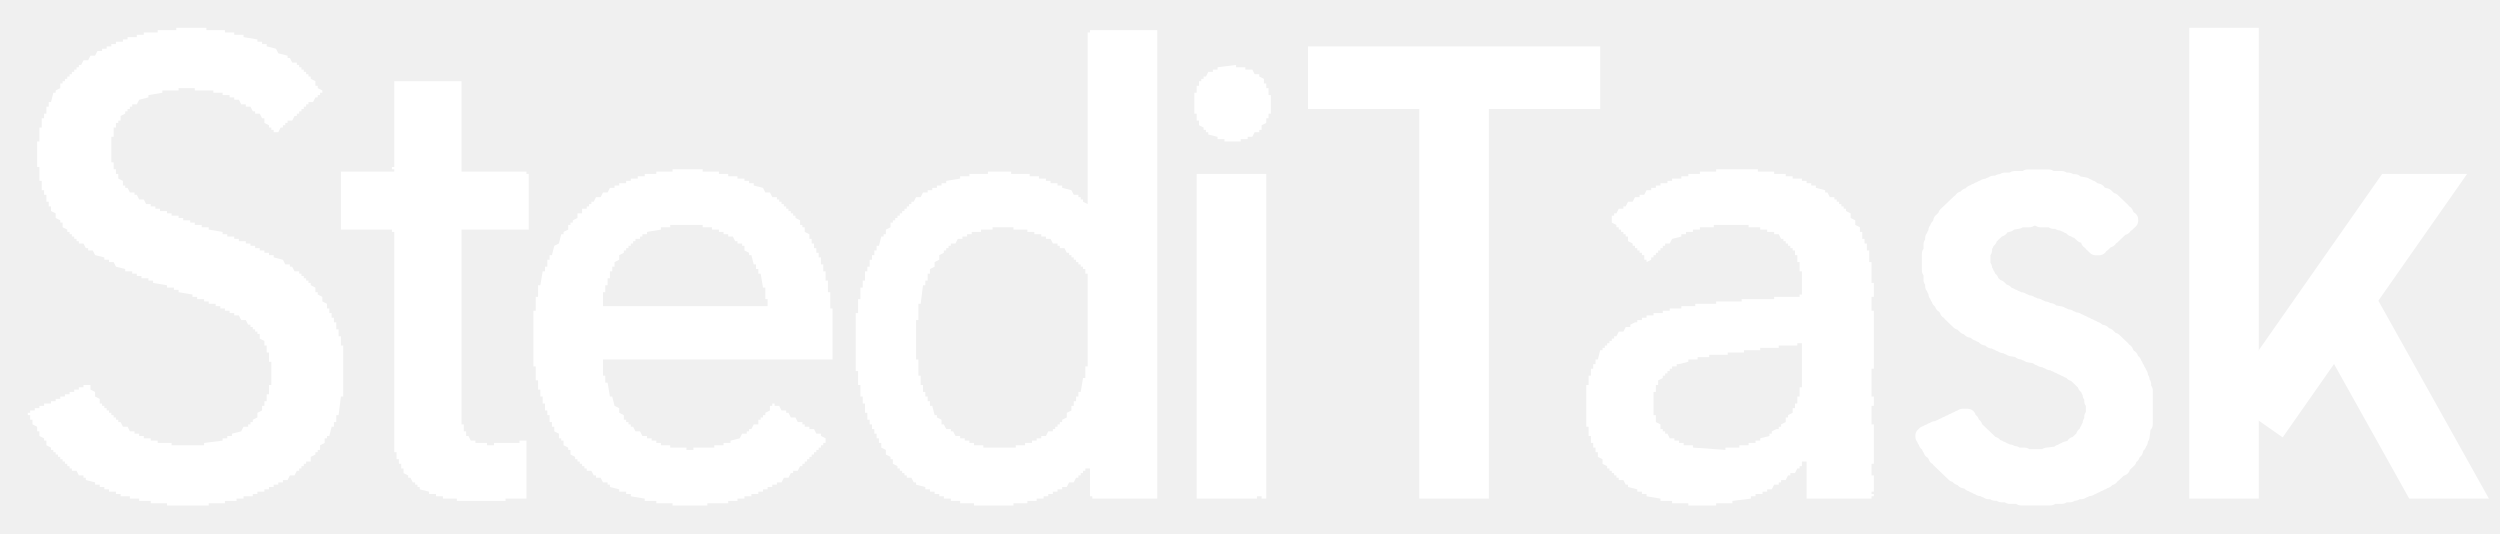
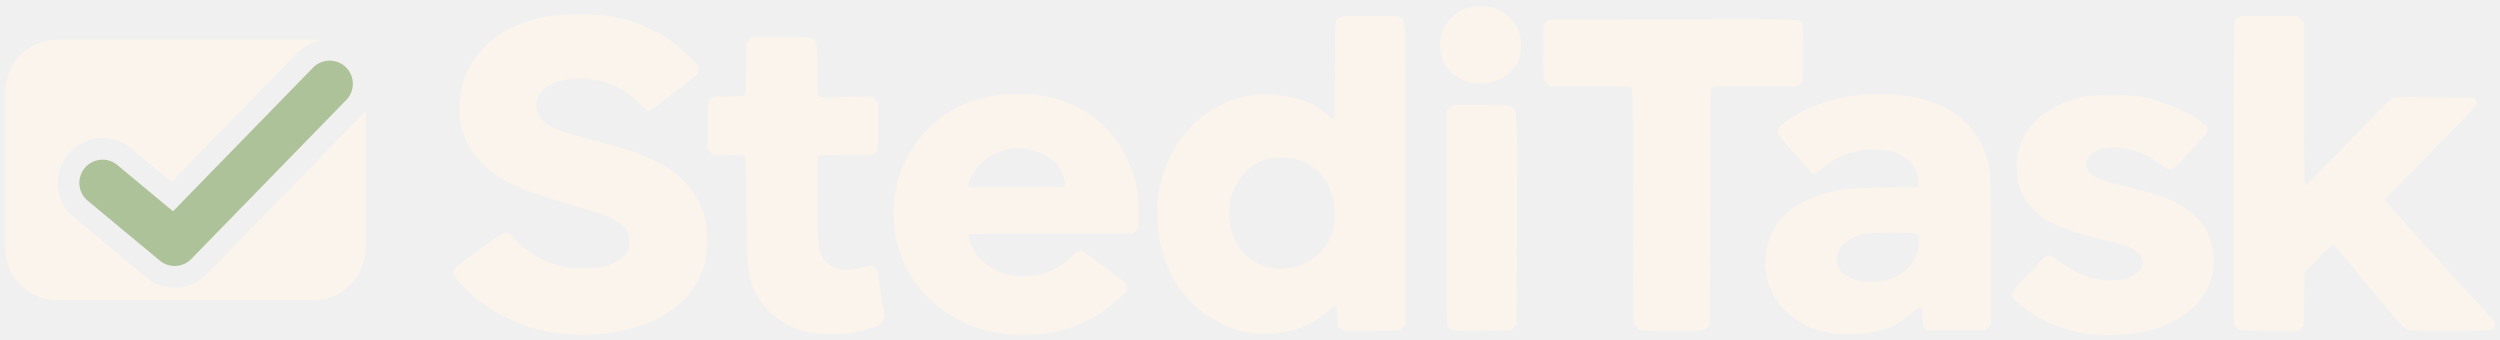
- <svg xmlns="http://www.w3.org/2000/svg" viewBox="0 0 1078 230" width="1078" height="230" role="img" aria-label="StediTask">
-   <defs>
-     <clipPath id="xh">
-       <rect x="970" y="75" width="200" height="140" />
-     </clipPath>
-   </defs>
-   <g fill="#ffffff">
-     <path fill-rule="evenodd" d="M49,72 L49,73 L50,73 L50,75 L51,75 L51,77 L53,78 L53,80 L54,80 L54,81 L55,81 L56,83 L58,83 L58,84 L59,84 L60,86 L62,86 L63,88 L65,88 L65,89 L67,89 L67,90 L69,90 L69,91 L72,91 L72,92 L74,92 L74,93 L77,93 L77,94 L79,94 L79,95 L82,95 L82,96 L84,96 L84,97 L87,97 L87,98 L90,98 L90,99 L96,100 L96,101 L98,101 L98,102 L101,102 L101,103 L103,103 L103,104 L106,104 L106,105 L108,105 L108,106 L110,106 L110,107 L112,107 L112,108 L114,108 L114,109 L116,109 L116,110 L118,110 L118,111 L122,112 L123,114 L125,114 L125,115 L126,115 L127,117 L129,117 L129,118 L130,118 L130,119 L131,119 L131,120 L132,120 L132,121 L133,121 L133,122 L134,122 L134,123 L136,124 L136,126 L137,126 L137,127 L139,128 L139,130 L141,131 L141,133 L142,133 L142,135 L143,135 L143,137 L144,137 L144,139 L145,139 L145,142 L146,142 L146,145 L147,145 L147,149 L148,149 L148,171 L147,171 L146,179 L145,179 L145,182 L144,182 L144,184 L143,184 L142,188 L141,188 L141,189 L140,189 L140,191 L138,192 L138,194 L137,194 L137,195 L136,195 L136,196 L134,197 L134,199 L132,199 L132,200 L131,200 L131,201 L130,201 L130,202 L129,202 L129,203 L128,203 L127,205 L125,205 L124,207 L122,207 L122,208 L120,208 L120,209 L118,209 L118,210 L116,210 L116,211 L114,211 L114,212 L111,212 L111,213 L109,213 L109,214 L105,214 L105,215 L102,215 L102,216 L97,216 L97,217 L90,217 L90,218 L72,218 L72,217 L65,217 L65,216 L60,216 L60,215 L56,215 L56,214 L52,214 L52,213 L50,213 L50,212 L47,212 L47,211 L45,211 L45,210 L43,210 L43,209 L41,209 L41,208 L37,207 L37,206 L36,206 L36,205 L34,205 L33,203 L31,203 L31,202 L30,202 L30,201 L29,201 L29,200 L28,200 L28,199 L27,199 L27,198 L26,198 L26,197 L25,197 L25,196 L24,196 L24,195 L23,195 L23,194 L22,194 L22,193 L20,192 L20,190 L19,190 L19,189 L17,188 L17,186 L16,186 L16,184 L14,183 L14,181 L13,181 L13,179 L12,179 L12,178 L13,178 L13,177 L15,177 L15,176 L17,176 L17,175 L19,175 L19,174 L22,174 L22,173 L24,173 L24,172 L26,172 L26,171 L28,171 L28,170 L30,170 L30,169 L32,169 L32,168 L34,168 L34,167 L36,167 L36,166 L39,166 L39,168 L41,169 L41,171 L43,172 L43,174 L44,174 L44,175 L45,175 L45,176 L46,176 L46,177 L47,177 L47,178 L48,178 L48,179 L49,179 L49,180 L50,180 L50,181 L51,181 L51,182 L52,182 L53,184 L55,184 L56,186 L58,186 L58,187 L60,187 L60,188 L62,188 L62,189 L65,189 L65,190 L68,190 L68,191 L74,191 L74,192 L88,192 L88,191 L96,190 L96,189 L98,189 L98,188 L100,188 L100,187 L104,186 L105,184 L107,184 L107,183 L108,183 L108,182 L109,182 L109,181 L111,180 L111,178 L113,177 L113,175 L114,175 L114,174 L114,173 L115,173 L115,170 L116,170 L116,166 L117,166 L117,156 L116,156 L116,152 L115,152 L115,149 L114,149 L114,147 L112,146 L112,144 L111,144 L111,143 L110,143 L110,142 L109,142 L109,141 L108,141 L108,140 L107,140 L106,138 L104,138 L103,136 L101,136 L101,135 L99,135 L99,134 L97,134 L97,133 L95,133 L95,132 L93,132 L93,131 L90,131 L90,130 L88,130 L88,129 L85,129 L85,128 L83,128 L83,127 L77,126 L77,125 L75,125 L75,124 L72,124 L72,123 L66,122 L66,121 L64,121 L64,120 L61,120 L61,119 L59,119 L59,118 L57,118 L57,117 L54,117 L54,116 L50,115 L49,113 L47,113 L47,112 L45,112 L45,111 L41,110 L40,108 L38,108 L38,107 L37,107 L36,105 L34,105 L34,104 L33,104 L33,103 L32,103 L32,102 L31,102 L31,101 L30,101 L30,100 L29,100 L29,99 L27,98 L27,96 L26,96 L26,95 L24,94 L24,92 L22,91 L22,89 L21,89 L21,87 L20,87 L20,84 L19,84 L19,82 L18,82 L18,78 L17,78 L17,72 L16,72 L16,61 L17,61 L17,55 L18,55 L18,51 L19,51 L19,49 L20,49 L20,46 L21,46 L21,44 L22,44 L23,40 L24,40 L24,39 L26,38 L26,36 L27,36 L27,35 L28,35 L28,34 L29,34 L29,33 L30,33 L30,32 L31,32 L31,31 L32,31 L32,30 L33,30 L33,29 L34,29 L34,28 L35,28 L36,26 L38,26 L39,24 L41,24 L42,22 L44,22 L44,21 L46,21 L46,20 L48,20 L48,19 L50,19 L50,18 L53,18 L53,17 L55,17 L55,16 L59,16 L59,15 L62,15 L62,14 L68,14 L68,13 L76,13 L76,12 L89,12 L89,13 L97,13 L97,14 L101,14 L101,15 L105,15 L105,16 L111,17 L111,18 L113,18 L113,19 L115,19 L115,20 L119,21 L120,23 L124,24 L124,25 L125,25 L126,27 L128,27 L128,28 L129,28 L129,29 L130,29 L130,30 L131,30 L131,31 L132,31 L132,32 L133,32 L133,33 L134,33 L134,34 L136,35 L136,37 L137,37 L137,38 L139,39 L139,40 L138,40 L138,41 L137,41 L137,42 L136,42 L135,44 L133,44 L133,45 L132,45 L132,46 L131,46 L131,47 L130,47 L130,48 L129,48 L129,49 L128,49 L128,50 L127,50 L126,52 L124,52 L124,53 L123,53 L123,54 L122,54 L122,55 L121,55 L120,57 L118,57 L118,56 L117,56 L117,55 L116,55 L116,54 L114,53 L114,51 L113,51 L112,49 L110,49 L110,48 L109,48 L108,46 L106,46 L106,45 L104,45 L103,43 L101,43 L101,42 L99,42 L99,41 L96,41 L96,40 L92,40 L92,39 L84,39 L84,38 L77,38 L77,39 L70,39 L70,40 L64,41 L64,42 L60,43 L59,45 L57,45 L57,46 L56,46 L56,47 L55,47 L55,48 L54,48 L54,49 L52,50 L52,52 L51,52 L51,53 L50,53 L50,55 L49,55 L49,59 L48,59 L48,70 L49,70 Z M199,73 L199,74 L227,74 L227,75 L228,75 L228,99 L199,99 L199,183 L200,183 L200,186 L201,186 L201,188 L202,188 L203,190 L205,190 L205,191 L210,191 L210,192 L213,192 L213,191 L224,191 L224,190 L227,190 L227,215 L218,215 L218,216 L197,216 L197,215 L191,215 L191,214 L188,214 L188,213 L185,213 L185,212 L181,211 L181,210 L180,210 L180,209 L179,209 L179,208 L178,208 L177,206 L176,206 L176,205 L174,204 L174,202 L173,202 L173,200 L172,200 L172,198 L171,198 L171,195 L170,195 L170,100 L169,100 L169,99 L147,99 L147,74 L170,74 L170,73 L169,73 L169,72 L170,72 L170,35 L199,35 Z M349,185 L351,185 L352,187 L354,187 L354,188 L356,189 L356,191 L355,191 L355,192 L354,192 L354,193 L353,193 L353,194 L352,194 L352,195 L351,195 L351,196 L350,196 L350,197 L349,197 L349,198 L348,198 L348,199 L347,199 L347,200 L346,200 L346,201 L345,201 L344,203 L342,203 L342,204 L341,204 L340,206 L338,206 L337,208 L335,208 L335,209 L333,209 L333,210 L331,210 L331,211 L329,211 L329,212 L327,212 L327,213 L324,213 L324,214 L321,214 L321,215 L318,215 L318,216 L314,216 L314,217 L305,217 L305,218 L290,218 L290,217 L283,217 L283,216 L278,216 L278,215 L272,214 L272,213 L270,213 L270,212 L267,212 L267,211 L263,210 L263,209 L262,209 L262,208 L260,208 L259,206 L257,206 L257,205 L256,205 L255,203 L253,203 L253,202 L252,202 L252,201 L251,201 L251,200 L250,200 L250,199 L249,199 L249,198 L248,198 L248,197 L246,196 L246,194 L245,194 L245,193 L243,192 L243,190 L242,190 L242,189 L241,189 L241,187 L239,186 L239,184 L238,184 L238,182 L237,182 L237,179 L236,179 L236,177 L235,177 L235,174 L234,174 L234,171 L233,171 L233,168 L232,168 L232,164 L231,164 L231,158 L230,158 L230,134 L231,134 L231,128 L232,128 L232,123 L233,123 L234,117 L235,117 L235,115 L236,115 L236,112 L237,112 L237,110 L238,110 L239,106 L241,105 L242,101 L243,101 L243,100 L245,99 L245,97 L246,97 L246,96 L247,96 L247,95 L249,94 L249,92 L251,92 L251,90 L253,90 L253,89 L254,89 L254,88 L255,88 L255,87 L256,87 L257,85 L259,85 L260,83 L262,83 L263,81 L265,81 L265,80 L267,80 L267,79 L270,79 L270,78 L272,78 L272,77 L275,77 L275,76 L278,76 L278,75 L283,75 L283,74 L290,74 L290,73 L303,73 L303,74 L308,74 L310,74 L310,75 L314,75 L314,76 L318,76 L318,77 L321,77 L321,78 L323,78 L323,79 L325,79 L325,80 L329,81 L330,83 L332,83 L333,85 L335,85 L335,86 L336,86 L336,87 L337,87 L337,88 L338,88 L338,89 L339,89 L339,90 L340,90 L340,91 L341,91 L341,92 L342,92 L342,93 L343,93 L343,94 L345,95 L345,97 L346,97 L346,98 L347,98 L347,100 L349,101 L349,103 L350,103 L350,105 L351,105 L351,107 L352,107 L352,109 L353,109 L353,111 L354,111 L354,114 L355,114 L355,117 L356,117 L356,121 L357,121 L357,126 L358,126 L358,133 L359,133 L359,155 L260,155 L260,162 L261,162 L261,165 L262,165 L263,171 L264,171 L265,175 L267,176 L267,178 L269,179 L269,181 L270,181 L270,182 L271,182 L271,183 L272,183 L272,184 L273,184 L274,186 L276,186 L277,188 L279,188 L279,189 L281,189 L281,190 L283,190 L283,191 L285,191 L285,192 L289,192 L289,193 L296,193 L296,194 L299,194 L299,193 L308,193 L308,192 L312,192 L312,191 L315,191 L315,190 L319,189 L320,187 L322,187 L322,186 L323,186 L323,185 L324,185 L325,183 L327,183 L327,181 L328,181 L328,180 L329,180 L329,179 L330,179 L330,178 L332,177 L332,175 L333,175 L333,174 L334,174 L334,175 L336,175 L337,177 L339,177 L339,178 L340,178 L341,180 L343,180 L344,182 L346,182 L346,183 L347,183 L347,184 L349,184 Z M319,132 L331,132 L331,129 L330,129 L330,124 L329,124 L328,118 L327,118 L327,116 L326,116 L326,114 L325,114 L324,110 L323,110 L323,109 L321,108 L321,106 L320,106 L320,105 L318,105 L318,104 L317,104 L316,102 L314,102 L314,101 L312,101 L312,100 L310,100 L310,99 L307,99 L307,98 L303,98 L303,97 L289,97 L289,98 L285,98 L285,99 L279,100 L279,101 L277,101 L277,102 L276,102 L276,103 L274,103 L274,104 L273,104 L273,105 L272,105 L272,106 L271,106 L271,107 L270,107 L270,108 L269,108 L269,109 L267,110 L267,112 L265,113 L265,115 L264,115 L264,117 L263,117 L263,120 L262,120 L262,123 L261,123 L261,126 L260,126 L260,132 Z M499,121 L499,215 L471,215 L471,214 L470,214 L470,202 L468,202 L468,203 L467,203 L467,204 L466,204 L466,205 L465,205 L465,206 L464,206 L463,208 L461,208 L460,210 L458,210 L458,211 L456,211 L456,212 L454,212 L454,213 L452,213 L452,214 L450,214 L450,215 L447,215 L447,216 L443,216 L443,217 L437,217 L437,218 L420,218 L420,217 L414,217 L414,216 L410,216 L410,215 L407,215 L407,214 L405,214 L405,213 L403,213 L403,212 L401,212 L401,211 L399,211 L399,210 L395,209 L395,208 L394,208 L393,206 L391,206 L391,205 L390,205 L390,204 L389,204 L389,203 L388,203 L388,202 L387,202 L387,201 L385,200 L385,198 L384,198 L384,197 L382,196 L382,194 L380,193 L380,191 L379,191 L379,189 L378,189 L378,187 L377,187 L377,185 L376,185 L376,183 L375,183 L375,181 L374,181 L374,178 L373,178 L373,174 L372,174 L372,171 L371,171 L371,166 L370,166 L370,160 L369,160 L369,135 L370,135 L370,129 L371,129 L371,124 L372,124 L372,121 L373,121 L373,117 L374,117 L374,115 L375,115 L375,112 L376,112 L376,110 L377,110 L377,108 L378,108 L378,106 L379,106 L380,102 L381,102 L381,101 L382,101 L382,99 L384,98 L384,96 L385,96 L385,95 L386,95 L386,94 L387,94 L387,93 L388,93 L388,92 L389,92 L389,91 L390,91 L390,90 L391,90 L391,89 L392,89 L392,88 L393,88 L393,87 L394,87 L395,85 L397,85 L398,83 L400,83 L400,82 L402,82 L402,81 L404,81 L404,80 L406,80 L406,79 L408,79 L408,78 L414,77 L414,76 L418,76 L418,75 L426,75 L426,74 L436,74 L436,75 L444,75 L444,76 L448,76 L448,77 L451,77 L451,78 L453,78 L453,79 L456,79 L456,80 L458,80 L458,81 L462,82 L463,84 L465,84 L465,85 L466,85 L466,86 L467,86 L467,87 L469,88 L469,14 L470,14 L470,13 L499,13 Z M450,188 L451,188 L452,186 L454,186 L454,185 L455,185 L455,184 L456,184 L456,183 L457,183 L457,182 L458,182 L458,181 L460,180 L460,178 L462,177 L462,175 L463,175 L463,173 L464,173 L464,171 L465,171 L465,169 L466,169 L467,163 L468,163 L468,158 L469,158 L469,118 L468,118 L468,116 L467,116 L467,115 L466,115 L466,114 L465,114 L465,113 L464,113 L464,112 L463,112 L463,111 L462,111 L462,110 L461,110 L461,109 L460,109 L459,107 L457,107 L457,106 L456,106 L456,105 L454,105 L453,103 L451,103 L451,102 L449,102 L449,101 L446,101 L446,100 L443,100 L443,99 L437,99 L437,98 L428,98 L428,99 L423,99 L423,100 L419,100 L419,101 L417,101 L417,102 L415,102 L415,103 L414,103 L413,103 L412,105 L410,105 L410,106 L409,106 L409,107 L408,107 L408,108 L407,108 L407,109 L405,110 L405,112 L403,113 L403,115 L401,116 L401,118 L400,118 L400,121 L399,121 L399,123 L398,123 L397,131 L396,131 L396,138 L395,138 L395,155 L396,155 L396,162 L397,162 L397,166 L398,166 L398,169 L399,169 L399,171 L400,171 L400,173 L401,173 L401,175 L402,175 L403,179 L404,179 L404,180 L406,181 L406,183 L407,183 L408,185 L410,185 L410,186 L411,186 L412,188 L414,188 L414,189 L416,189 L416,190 L418,190 L418,191 L420,191 L420,192 L424,192 L424,193 L438,193 L438,192 L442,192 L442,191 L445,191 L445,190 L447,190 L447,189 L449,189 L449,188 Z M546,154 L546,215 L544,215 L544,214 L542,214 L542,215 L516,215 L516,137 L516,75 L546,75 Z M530,61 L528,61 L528,60 L525,60 L525,59 L521,58 L521,57 L520,57 L520,56 L519,56 L519,55 L517,54 L517,52 L516,52 L516,49 L515,49 L515,40 L516,40 L516,37 L517,37 L517,35 L518,35 L518,34 L519,34 L519,33 L520,33 L521,31 L523,31 L523,30 L525,30 L525,29 L533,28 L533,29 L537,29 L537,30 L540,30 L541,32 L543,32 L543,33 L545,34 L545,36 L546,36 L546,38 L547,38 L547,41 L548,41 L548,49 L547,49 L547,51 L546,51 L546,53 L544,54 L544,56 L543,56 L543,57 L541,57 L540,59 L538,59 L538,60 L535,60 L535,61 Z M564,20 L690,20 L690,47 L642,47 L642,215 L612,215 L612,47 L564,47 Z M803,101 L803,103 L804,103 L804,105 L805,105 L805,108 L806,108 L806,113 L807,113 L807,122 L808,122 L808,128 L807,128 L807,134 L808,134 L808,159 L807,159 L807,171 L808,171 L808,175 L807,175 L807,183 L808,183 L808,200 L807,200 L807,205 L808,205 L808,212 L807,212 L807,213 L808,213 L808,214 L807,214 L807,215 L779,215 L779,199 L777,199 L777,201 L776,201 L776,202 L775,202 L774,204 L772,204 L772,205 L771,205 L770,207 L768,207 L768,208 L767,208 L767,209 L765,209 L764,211 L762,211 L762,212 L760,212 L760,213 L757,213 L757,214 L755,214 L755,215 L747,216 L747,217 L740,217 L740,218 L728,218 L728,217 L721,217 L721,216 L716,216 L716,215 L710,214 L710,213 L708,213 L708,212 L706,212 L706,211 L702,210 L702,209 L701,209 L700,207 L698,207 L698,206 L697,206 L697,205 L696,205 L696,204 L695,204 L695,203 L694,203 L694,202 L693,202 L693,201 L691,200 L691,198 L689,197 L689,195 L688,195 L688,193 L687,193 L687,191 L686,191 L686,188 L685,188 L685,184 L684,184 L684,166 L685,166 L685,162 L686,162 L686,159 L687,159 L687,157 L688,157 L688,155 L689,155 L690,151 L691,151 L691,150 L692,150 L692,149 L693,149 L693,148 L694,148 L694,147 L695,147 L695,146 L696,146 L696,145 L697,145 L698,143 L700,143 L701,141 L703,141 L703,140 L705,139 L706,139 L706,138 L708,138 L708,137 L710,137 L710,136 L713,136 L713,135 L717,135 L717,134 L720,134 L720,133 L725,133 L725,132 L731,132 L731,131 L740,131 L740,130 L751,130 L751,129 L765,129 L765,128 L776,128 L776,127 L777,127 L777,117 L776,117 L776,113 L775,113 L775,110 L774,110 L774,108 L773,108 L773,107 L772,107 L772,106 L771,106 L771,105 L770,105 L770,104 L769,104 L769,103 L768,103 L767,101 L765,101 L765,100 L762,100 L762,99 L759,99 L759,98 L754,98 L754,97 L739,97 L739,98 L733,98 L733,99 L730,99 L730,100 L727,100 L727,101 L725,101 L725,102 L721,103 L720,105 L718,105 L718,106 L717,106 L717,107 L716,107 L716,108 L715,108 L715,109 L714,109 L714,110 L713,110 L713,111 L712,111 L712,112 L710,113 L710,112 L709,112 L709,110 L708,110 L708,109 L707,109 L707,108 L706,108 L706,107 L705,107 L705,106 L704,106 L704,105 L702,104 L702,102 L701,102 L701,101 L700,101 L700,100 L699,100 L699,99 L698,99 L698,98 L697,98 L697,97 L695,96 L695,93 L696,93 L696,92 L697,92 L698,90 L700,90 L700,89 L701,89 L702,87 L704,87 L705,85 L707,85 L707,84 L709,84 L710,82 L712,82 L712,81 L714,81 L714,80 L716,80 L716,79 L719,79 L719,78 L721,78 L721,77 L725,77 L725,76 L728,76 L728,75 L733,75 L733,74 L740,74 L740,73 L758,73 L758,74 L765,74 L765,75 L770,75 L770,76 L773,76 L773,77 L777,77 L777,78 L779,78 L779,79 L781,79 L781,80 L783,80 L783,81 L787,82 L787,83 L788,83 L789,85 L791,85 L791,86 L792,86 L792,87 L793,87 L793,88 L794,88 L794,89 L795,89 L795,90 L796,90 L796,91 L798,92 L798,94 L800,95 L800,97 L802,98 L802,100 L803,100 Z M724,157 L723,157 L723,158 L721,158 L721,159 L720,159 L720,160 L719,160 L719,161 L718,161 L718,162 L717,162 L717,163 L715,164 L715,166 L714,166 L714,169 L713,169 L713,179 L714,179 L714,182 L716,183 L716,185 L717,185 L717,186 L718,186 L718,187 L719,187 L720,189 L722,189 L722,190 L724,190 L724,191 L726,191 L726,192 L730,192 L730,193 L744,194 L744,193 L750,193 L750,192 L754,192 L754,191 L757,191 L757,190 L759,190 L759,189 L763,188 L763,187 L764,187 L764,186 L766,185 L767,185 L767,184 L768,184 L768,183 L770,182 L770,180 L771,180 L771,179 L773,178 L773,176 L774,176 L774,174 L775,174 L775,171 L776,171 L776,167 L777,167 L777,148 L775,148 L775,149 L767,149 L767,150 L759,150 L759,151 L752,151 L752,152 L745,152 L745,153 L737,153 L737,154 L732,154 L732,155 L728,155 L728,156 Z" />
-     <path fill-rule="evenodd" transform="translate(821.10,68.46) scale(0.7,0.67)" stroke="#ffffff" stroke-width="10.22" stroke-linejoin="round" d="M49,72 L49,73 L50,73 L50,75 L51,75 L51,77 L53,78 L53,80 L54,80 L54,81 L55,81 L56,83 L58,83 L58,84 L59,84 L60,86 L62,86 L63,88 L65,88 L65,89 L67,89 L67,90 L69,90 L69,91 L72,91 L72,92 L74,92 L74,93 L77,93 L77,94 L79,94 L79,95 L82,95 L82,96 L84,96 L84,97 L87,97 L87,98 L90,98 L90,99 L96,100 L96,101 L98,101 L98,102 L101,102 L101,103 L103,103 L103,104 L106,104 L106,105 L108,105 L108,106 L110,106 L110,107 L112,107 L112,108 L114,108 L114,109 L116,109 L116,110 L118,110 L118,111 L122,112 L123,114 L125,114 L125,115 L126,115 L127,117 L129,117 L129,118 L130,118 L130,119 L131,119 L131,120 L132,120 L132,121 L133,121 L133,122 L134,122 L134,123 L136,124 L136,126 L137,126 L137,127 L139,128 L139,130 L141,131 L141,133 L142,133 L142,135 L143,135 L143,137 L144,137 L144,139 L145,139 L145,142 L146,142 L146,145 L147,145 L147,149 L148,149 L148,171 L147,171 L146,179 L145,179 L145,182 L144,182 L144,184 L143,184 L142,188 L141,188 L141,189 L140,189 L140,191 L138,192 L138,194 L137,194 L137,195 L136,195 L136,196 L134,197 L134,199 L132,199 L132,200 L131,200 L131,201 L130,201 L130,202 L129,202 L129,203 L128,203 L127,205 L125,205 L124,207 L122,207 L122,208 L120,208 L120,209 L118,209 L118,210 L116,210 L116,211 L114,211 L114,212 L111,212 L111,213 L109,213 L109,214 L105,214 L105,215 L102,215 L102,216 L97,216 L97,217 L90,217 L90,218 L72,218 L72,217 L65,217 L65,216 L60,216 L60,215 L56,215 L56,214 L52,214 L52,213 L50,213 L50,212 L47,212 L47,211 L45,211 L45,210 L43,210 L43,209 L41,209 L41,208 L37,207 L37,206 L36,206 L36,205 L34,205 L33,203 L31,203 L31,202 L30,202 L30,201 L29,201 L29,200 L28,200 L28,199 L27,199 L27,198 L26,198 L26,197 L25,197 L25,196 L24,196 L24,195 L23,195 L23,194 L22,194 L22,193 L20,192 L20,190 L19,190 L19,189 L17,188 L17,186 L16,186 L16,184 L14,183 L14,181 L13,181 L13,179 L12,179 L12,178 L13,178 L13,177 L15,177 L15,176 L17,176 L17,175 L19,175 L19,174 L22,174 L22,173 L24,173 L24,172 L26,172 L26,171 L28,171 L28,170 L30,170 L30,169 L32,169 L32,168 L34,168 L34,167 L36,167 L36,166 L39,166 L39,168 L41,169 L41,171 L43,172 L43,174 L44,174 L44,175 L45,175 L45,176 L46,176 L46,177 L47,177 L47,178 L48,178 L48,179 L49,179 L49,180 L50,180 L50,181 L51,181 L51,182 L52,182 L53,184 L55,184 L56,186 L58,186 L58,187 L60,187 L60,188 L62,188 L62,189 L65,189 L65,190 L68,190 L68,191 L74,191 L74,192 L88,192 L88,191 L96,190 L96,189 L98,189 L98,188 L100,188 L100,187 L104,186 L105,184 L107,184 L107,183 L108,183 L108,182 L109,182 L109,181 L111,180 L111,178 L113,177 L113,175 L114,175 L114,174 L114,173 L115,173 L115,170 L116,170 L116,166 L117,166 L117,156 L116,156 L116,152 L115,152 L115,149 L114,149 L114,147 L112,146 L112,144 L111,144 L111,143 L110,143 L110,142 L109,142 L109,141 L108,141 L108,140 L107,140 L106,138 L104,138 L103,136 L101,136 L101,135 L99,135 L99,134 L97,134 L97,133 L95,133 L95,132 L93,132 L93,131 L90,131 L90,130 L88,130 L88,129 L85,129 L85,128 L83,128 L83,127 L77,126 L77,125 L75,125 L75,124 L72,124 L72,123 L66,122 L66,121 L64,121 L64,120 L61,120 L61,119 L59,119 L59,118 L57,118 L57,117 L54,117 L54,116 L50,115 L49,113 L47,113 L47,112 L45,112 L45,111 L41,110 L40,108 L38,108 L38,107 L37,107 L36,105 L34,105 L34,104 L33,104 L33,103 L32,103 L32,102 L31,102 L31,101 L30,101 L30,100 L29,100 L29,99 L27,98 L27,96 L26,96 L26,95 L24,94 L24,92 L22,91 L22,89 L21,89 L21,87 L20,87 L20,84 L19,84 L19,82 L18,82 L18,78 L17,78 L17,72 L16,72 L16,61 L17,61 L17,55 L18,55 L18,51 L19,51 L19,49 L20,49 L20,46 L21,46 L21,44 L22,44 L23,40 L24,40 L24,39 L26,38 L26,36 L27,36 L27,35 L28,35 L28,34 L29,34 L29,33 L30,33 L30,32 L31,32 L31,31 L32,31 L32,30 L33,30 L33,29 L34,29 L34,28 L35,28 L36,26 L38,26 L39,24 L41,24 L42,22 L44,22 L44,21 L46,21 L46,20 L48,20 L48,19 L50,19 L50,18 L53,18 L53,17 L55,17 L55,16 L59,16 L59,15 L62,15 L62,14 L68,14 L68,13 L76,13 L76,12 L89,12 L89,13 L97,13 L97,14 L101,14 L101,15 L105,15 L105,16 L111,17 L111,18 L113,18 L113,19 L115,19 L115,20 L119,21 L120,23 L124,24 L124,25 L125,25 L126,27 L128,27 L128,28 L129,28 L129,29 L130,29 L130,30 L131,30 L131,31 L132,31 L132,32 L133,32 L133,33 L134,33 L134,34 L136,35 L136,37 L137,37 L137,38 L139,39 L139,40 L138,40 L138,41 L137,41 L137,42 L136,42 L135,44 L133,44 L133,45 L132,45 L132,46 L131,46 L131,47 L130,47 L130,48 L129,48 L129,49 L128,49 L128,50 L127,50 L126,52 L124,52 L124,53 L123,53 L123,54 L122,54 L122,55 L121,55 L120,57 L118,57 L118,56 L117,56 L117,55 L116,55 L116,54 L114,53 L114,51 L113,51 L112,49 L110,49 L110,48 L109,48 L108,46 L106,46 L106,45 L104,45 L103,43 L101,43 L101,42 L99,42 L99,41 L96,41 L96,40 L92,40 L92,39 L84,39 L84,38 L77,38 L77,39 L70,39 L70,40 L64,41 L64,42 L60,43 L59,45 L57,45 L57,46 L56,46 L56,47 L55,47 L55,48 L54,48 L54,49 L52,50 L52,52 L51,52 L51,53 L50,53 L50,55 L49,55 L49,59 L48,59 L48,70 L49,70 Z" />
-     <rect x="944" y="12" width="30" height="203" />
-     <g clip-path="url(#xh)" stroke="#ffffff" stroke-width="30" stroke-linecap="butt">
-       <line x1="972" y1="180" x2="1070" y2="40" />
-       <line x1="1008" y1="129" x2="1070" y2="240" />
-     </g>
+ <svg xmlns="http://www.w3.org/2000/svg" viewBox="429.0 512.0 970.7 131.7" width="971" height="132" role="img" aria-label="StediTask">
+   <g transform="translate(237.80 377.43) scale(0.6)">
+     <mask id="gap" maskUnits="userSpaceOnUse" x="282.0" y="209.667" width="313.333" height="248.667">
+       <rect x="282.0" y="209.667" width="313.333" height="248.667" fill="#fff" />
+       <path d="M385.0,342.4 L431.7,381.2 L532.0,278.3" fill="none" stroke="#000" stroke-width="58" stroke-linecap="round" stroke-linejoin="round" />
+     </mask>
+     <rect x="322.0" y="249.7" width="233.3" height="168.7" rx="34" fill="#fbf4ec" mask="url(#gap)" />
+     <path d="M385.0,342.4 L431.7,381.2 L532.0,278.3" fill="none" stroke="#adc298" stroke-width="30" stroke-linecap="round" stroke-linejoin="round" />
  </g>
+   <path fill="#fbf4ec" fill-rule="evenodd" d="M650.17,641.66C645.57,641.40 644.94,641.32 640.06,640.30C627.97,637.78 615.33,630.61 607.81,621.99C605.54,619.38 604.83,618.04 605.13,616.87C605.35,615.99 606.83,614.81 615.41,608.64C617.56,607.10 620.41,605.05 621.74,604.08C625.28,601.53 626.09,601.65 629.41,605.20C634.30,610.42 640.60,613.90 648.10,615.51C651.59,616.27 661.88,616.05 664.65,615.16C668.40,613.96 671.39,611.75 672.77,609.17C673.87,607.10 673.79,603.66 672.58,601.61C671.47,599.71 669.89,598.37 667.01,596.88C664.30,595.46 661.90,594.65 651.83,591.70C634.70,586.69 628.33,584.21 622.17,580.14C614.30,574.96 609.21,567.60 607.75,559.33C606.68,553.25 607.84,544.67 610.46,539.23C612.73,534.51 618.01,528.49 622.45,525.55C624.93,523.90 630.53,521.26 633.89,520.15C639.66,518.24 643.63,517.63 651.52,517.43C664.17,517.11 671.91,518.57 681.33,523.07C687.49,526.01 691.50,528.81 696.25,533.48C699.96,537.13 700.34,537.61 700.33,538.69C700.33,540.44 700.88,539.93 690.06,548.34C682.80,553.98 681.38,555.00 680.78,555.00C680.51,555.00 678.90,553.67 677.19,552.04C672.68,547.74 669.87,545.93 665.01,544.19C658.30,541.78 650.34,541.71 644.25,543.99C638.34,546.21 635.60,551.89 638.17,556.60C640.42,560.75 644.75,562.66 661.79,566.99C671.91,569.57 676.02,570.91 681.16,573.31C690.40,577.64 695.38,581.84 699.48,588.79C702.69,594.20 703.85,599.29 703.58,606.73C703.37,612.55 702.66,615.50 700.33,620.17C694.16,632.55 679.59,640.33 660.11,641.65C657.39,641.84 655.02,641.97 654.83,641.94C654.65,641.92 652.55,641.79 650.17,641.66ZM818.00,641.34C815.89,641.01 813.14,640.49 811.89,640.19C799.19,637.12 786.95,627.59 780.92,616.07C774.40,603.63 774.31,586.38 780.71,573.92C789.24,557.30 804.57,548.33 824.41,548.34C832.80,548.34 839.11,549.67 845.97,552.87C858.83,558.88 867.12,569.67 870.41,584.67C870.97,587.20 871.11,589.07 871.14,594.07L871.17,600.32L870.08,601.41L868.99,602.50L837.29,602.55C816.15,602.59 805.48,602.72 805.25,602.95C804.77,603.43 805.48,606.05 806.73,608.40C810.70,615.85 819.72,620.04 829.46,618.95C835.32,618.29 839.98,616.22 843.91,612.53C847.09,609.55 848.36,608.82 849.42,609.38C849.83,609.59 852.46,611.51 855.26,613.64C858.06,615.76 861.55,618.34 863.02,619.36C866.16,621.56 866.64,622.13 866.66,623.61C866.66,624.54 866.34,625.04 864.75,626.57C857.29,633.75 849.07,638.30 839.57,640.50C832.97,642.03 824.50,642.36 818.00,641.34ZM1242.67,641.76C1235.81,641.20 1230.06,639.68 1223.67,636.75C1217.51,633.93 1210.00,628.17 1210.00,626.27C1210.00,625.57 1211.35,623.92 1216.16,618.71C1219.55,615.05 1222.65,611.81 1223.07,611.52C1224.28,610.67 1225.33,610.90 1227.31,612.44C1234.67,618.17 1241.55,620.81 1249.00,620.77C1261.39,620.70 1265.50,611.66 1255.02,607.54C1254.21,607.22 1249.67,605.98 1244.92,604.80C1232.75,601.74 1226.83,599.54 1222.12,596.30C1219.52,594.52 1215.93,590.69 1214.73,588.42C1212.25,583.73 1211.33,576.37 1212.53,570.90C1214.44,562.17 1221.91,554.61 1232.00,551.21C1238.33,549.08 1240.15,548.83 1249.17,548.85C1258.71,548.88 1261.44,549.24 1267.68,551.32C1276.04,554.10 1285.08,559.16 1286.03,561.58C1286.49,562.79 1285.95,563.63 1282.12,567.69C1280.13,569.80 1277.22,572.91 1275.65,574.60C1273.07,577.37 1272.68,577.67 1271.59,577.67C1270.63,577.67 1269.95,577.31 1268.19,575.87C1265.65,573.79 1261.13,571.36 1258.00,570.40C1251.50,568.42 1244.67,568.82 1241.44,571.38C1238.42,573.77 1238.21,576.89 1240.89,579.38C1242.67,581.03 1245.88,582.21 1253.83,584.13C1263.93,586.57 1268.60,587.99 1272.50,589.85C1278.54,592.71 1283.61,597.19 1285.83,601.60C1288.26,606.44 1289.24,613.11 1288.21,617.83C1286.45,625.89 1281.46,632.00 1272.84,636.67C1265.41,640.68 1253.69,642.66 1242.67,641.76ZM744.50,641.16C732.69,639.24 723.43,631.37 720.54,620.77C719.05,615.32 718.97,614.00 718.82,593.00C718.68,574.53 718.62,572.80 718.10,572.42C717.70,572.12 715.84,572.00 711.64,572.00L705.74,572.00L704.70,570.82L703.67,569.64L703.67,560.73C703.67,548.74 703.23,549.36 711.73,549.34C716.63,549.34 717.71,549.25 718.14,548.81C718.60,548.36 718.67,546.95 718.67,538.44L718.67,528.60L719.80,527.47L720.93,526.33L732.38,526.34C744.80,526.36 744.44,526.30 745.72,528.24C746.27,529.08 746.33,530.04 746.33,538.89C746.33,547.62 746.39,548.68 746.90,549.19C747.43,549.71 748.30,549.74 757.59,549.52L767.70,549.28L768.85,550.49L770.00,551.71L770.00,560.96L770.00,570.21L769.07,571.10L768.13,572.00L757.76,572.00C748.77,572.00 747.31,572.07 746.86,572.52C746.40,572.98 746.33,574.88 746.33,588.28C746.33,604.24 746.56,607.92 747.71,610.52C750.02,615.75 755.70,617.82 762.67,615.99C767.28,614.77 767.75,614.77 768.77,615.98C769.25,616.55 769.71,617.50 769.80,618.09C769.89,618.68 770.37,621.64 770.86,624.67C771.36,627.69 771.87,630.92 772.01,631.83C772.15,632.75 772.36,633.88 772.47,634.33C772.74,635.41 771.71,637.12 770.25,638.00C768.64,638.98 763.27,640.58 759.67,641.16C755.85,641.77 748.25,641.77 744.50,641.16ZM915.17,641.19C912.08,640.74 908.67,639.93 907.07,639.27C893.89,633.77 885.35,624.81 881.14,612.08C878.99,605.58 878.34,601.54 878.34,594.61C878.33,589.69 878.73,586.44 879.88,582.01C882.18,573.14 886.28,566.00 892.54,559.98C899.39,553.39 907.22,549.78 917.01,548.66C923.74,547.90 934.19,549.83 939.33,552.79C940.99,553.74 944.33,556.30 945.42,557.44C947.27,559.39 947.26,559.50 947.31,539.12C947.36,522.76 947.43,520.50 947.90,519.78C949.03,518.06 949.46,518.00 961.11,518.00C971.56,518.00 971.94,518.02 972.80,518.70C974.80,520.27 974.67,515.96 974.67,579.64L974.67,637.99L973.69,639.08L972.72,640.17L961.51,640.26L950.29,640.36L949.32,639.32C948.39,638.32 948.35,638.15 948.26,634.56C948.14,629.91 947.91,629.78 944.75,632.66C942.11,635.07 938.22,637.46 934.53,638.95C929.21,641.09 920.99,642.05 915.17,641.19ZM1139.83,641.16C1135.20,640.29 1132.23,639.32 1129.17,637.68C1127.02,636.53 1122.87,633.48 1121.93,632.37C1121.62,632.00 1120.68,630.85 1119.84,629.83C1114.30,623.02 1112.83,612.54 1116.22,604.05C1120.09,594.39 1128.17,588.77 1142.50,585.80C1146.66,584.94 1147.38,584.90 1160.33,584.70L1173.83,584.50L1173.83,582.17C1173.83,579.29 1172.72,576.78 1170.47,574.55C1167.22,571.35 1163.01,569.91 1156.83,569.88C1149.11,569.84 1142.32,572.29 1136.67,577.15C1134.27,579.21 1133.27,579.64 1132.44,578.95C1132.14,578.70 1130.09,576.40 1127.88,573.83C1125.67,571.27 1123.00,568.23 1121.94,567.08C1120.88,565.93 1119.78,564.54 1119.50,563.99C1119.03,563.08 1119.04,562.90 1119.62,561.75C1120.32,560.39 1121.61,559.38 1126.10,556.69C1135.10,551.31 1146.67,548.34 1158.74,548.34C1180.16,548.32 1194.66,556.52 1199.92,571.62C1201.95,577.47 1202.00,578.31 1202.00,609.66L1202.00,637.99L1201.03,639.08L1200.05,640.17L1188.70,640.17L1177.35,640.17L1176.42,639.24C1175.55,638.37 1175.49,638.13 1175.39,634.80C1175.30,632.23 1175.15,631.24 1174.82,631.11C1174.56,631.02 1173.16,631.98 1171.60,633.34C1166.14,638.07 1161.64,640.08 1154.00,641.19C1150.10,641.76 1142.96,641.74 1139.83,641.16ZM992.70,639.92C992.26,639.69 991.62,639.12 991.28,638.67C990.70,637.87 990.67,636.20 990.66,600.00C990.65,579.19 990.65,560.54 990.66,558.55L990.67,554.93L991.80,553.80L992.93,552.67L1003.84,552.67C1014.24,552.67 1014.81,552.70 1015.85,553.35C1018.14,554.76 1018.03,552.31 1017.93,597.41L1017.83,637.99L1016.74,639.08L1015.65,640.17L1004.58,640.25C996.20,640.32 993.31,640.24 992.70,639.92ZM1065.99,640.06C1065.10,639.67 1064.15,638.86 1063.57,638.01C1063.04,637.24 1063.00,633.97 1063.00,591.81C1063.00,548.28 1062.98,546.41 1062.39,545.88C1061.84,545.39 1060.23,545.33 1046.18,545.33L1030.58,545.33L1029.46,544.14C1028.16,542.77 1028.21,543.33 1028.27,529.19L1028.30,521.55L1029.32,520.52L1030.35,519.50L1078.35,519.41C1130.37,519.32 1127.72,519.23 1128.69,521.05C1128.95,521.52 1129.08,525.24 1129.11,532.57L1129.16,543.40L1128.07,544.36L1126.99,545.33L1110.66,545.33C1094.78,545.33 1094.32,545.35 1093.67,546.00C1093.01,546.66 1093.00,547.11 1093.00,591.98C1093.00,620.61 1092.88,637.60 1092.67,638.14C1092.50,638.61 1091.86,639.30 1091.26,639.67C1090.22,640.30 1089.59,640.33 1078.33,640.31C1071.82,640.30 1066.27,640.18 1065.99,640.06ZM1299.10,640.10C1298.70,640.02 1297.91,639.44 1297.35,638.80L1296.33,637.64L1296.35,579.24C1296.35,532.38 1296.44,520.68 1296.78,520.06C1297.02,519.64 1297.65,519.00 1298.19,518.65C1299.11,518.04 1299.85,518.00 1310.12,518.00L1321.08,518.00L1322.37,519.29L1323.67,520.59L1323.67,552.32C1323.67,577.54 1323.75,584.03 1324.08,583.94C1324.49,583.84 1327.19,581.10 1347.33,560.38C1352.74,554.82 1357.54,550.09 1358.00,549.86C1358.64,549.54 1362.40,549.49 1374.32,549.64L1389.80,549.83L1390.43,550.92C1391.01,551.91 1391.02,552.08 1390.56,552.76C1390.29,553.17 1382.17,561.52 1372.53,571.33C1362.89,581.14 1355.00,589.27 1355.00,589.41C1355.00,589.54 1356.84,591.70 1359.08,594.22C1361.33,596.74 1364.28,600.08 1365.65,601.65C1367.02,603.22 1369.94,606.46 1372.15,608.85C1374.36,611.25 1378.89,616.20 1382.22,619.85C1385.55,623.51 1388.55,626.80 1388.90,627.17C1394.04,632.62 1397.63,636.71 1397.82,637.30C1398.12,638.22 1397.27,639.58 1396.13,640.01C1395.19,640.37 1366.62,640.46 1364.52,640.11C1362.82,639.83 1361.42,638.42 1354.33,629.89C1351.31,626.25 1347.06,621.15 1344.89,618.55C1342.73,615.96 1339.73,612.23 1338.23,610.26C1336.73,608.30 1335.30,606.68 1335.05,606.68C1334.81,606.67 1332.18,609.10 1329.22,612.08L1323.83,617.50L1323.67,627.94L1323.50,638.39L1322.41,639.36L1321.32,640.33L1310.58,640.29C1304.67,640.26 1299.50,640.18 1299.10,640.10ZM1162.77,620.33C1167.15,618.91 1171.01,615.54 1172.91,611.47C1173.67,609.83 1173.85,608.95 1173.95,606.22C1174.01,604.41 1173.94,602.80 1173.78,602.64C1173.27,602.14 1155.45,602.14 1153.00,602.64C1147.79,603.72 1143.93,606.50 1142.67,610.09C1141.81,612.52 1141.83,613.46 1142.79,615.51C1143.99,618.08 1146.26,619.68 1150.33,620.82C1153.04,621.58 1159.75,621.31 1162.77,620.33ZM932.40,615.38C939.52,613.28 945.07,607.52 946.87,600.33C947.59,597.49 947.34,590.77 946.40,587.83C943.42,578.42 936.11,572.99 926.45,573.00C920.58,573.01 916.63,574.62 912.66,578.63C908.28,583.06 906.29,587.94 906.25,594.33C906.19,605.18 911.79,613.07 921.39,615.68C924.40,616.50 929.03,616.37 932.40,615.38ZM842.60,583.26C842.73,581.73 841.47,578.51 839.99,576.58C835.38,570.60 826.09,567.89 818.36,570.30C813.26,571.89 808.43,575.86 806.23,580.29C805.05,582.65 804.74,583.96 805.22,584.45C805.35,584.57 813.79,584.63 823.97,584.59L842.50,584.50L842.60,583.26ZM999.00,543.70C995.09,542.44 991.82,540.02 990.13,537.14C988.20,533.84 987.61,528.68 988.75,524.96C989.90,521.23 993.35,517.28 996.85,515.71C1001.52,513.60 1007.82,513.84 1012.10,516.29C1014.24,517.52 1016.97,520.32 1018.01,522.36C1020.24,526.72 1020.18,532.86 1017.87,536.79C1015.98,540.03 1012.19,542.77 1008.15,543.82C1005.53,544.51 1001.31,544.45 999.00,543.70Z" />
</svg>
